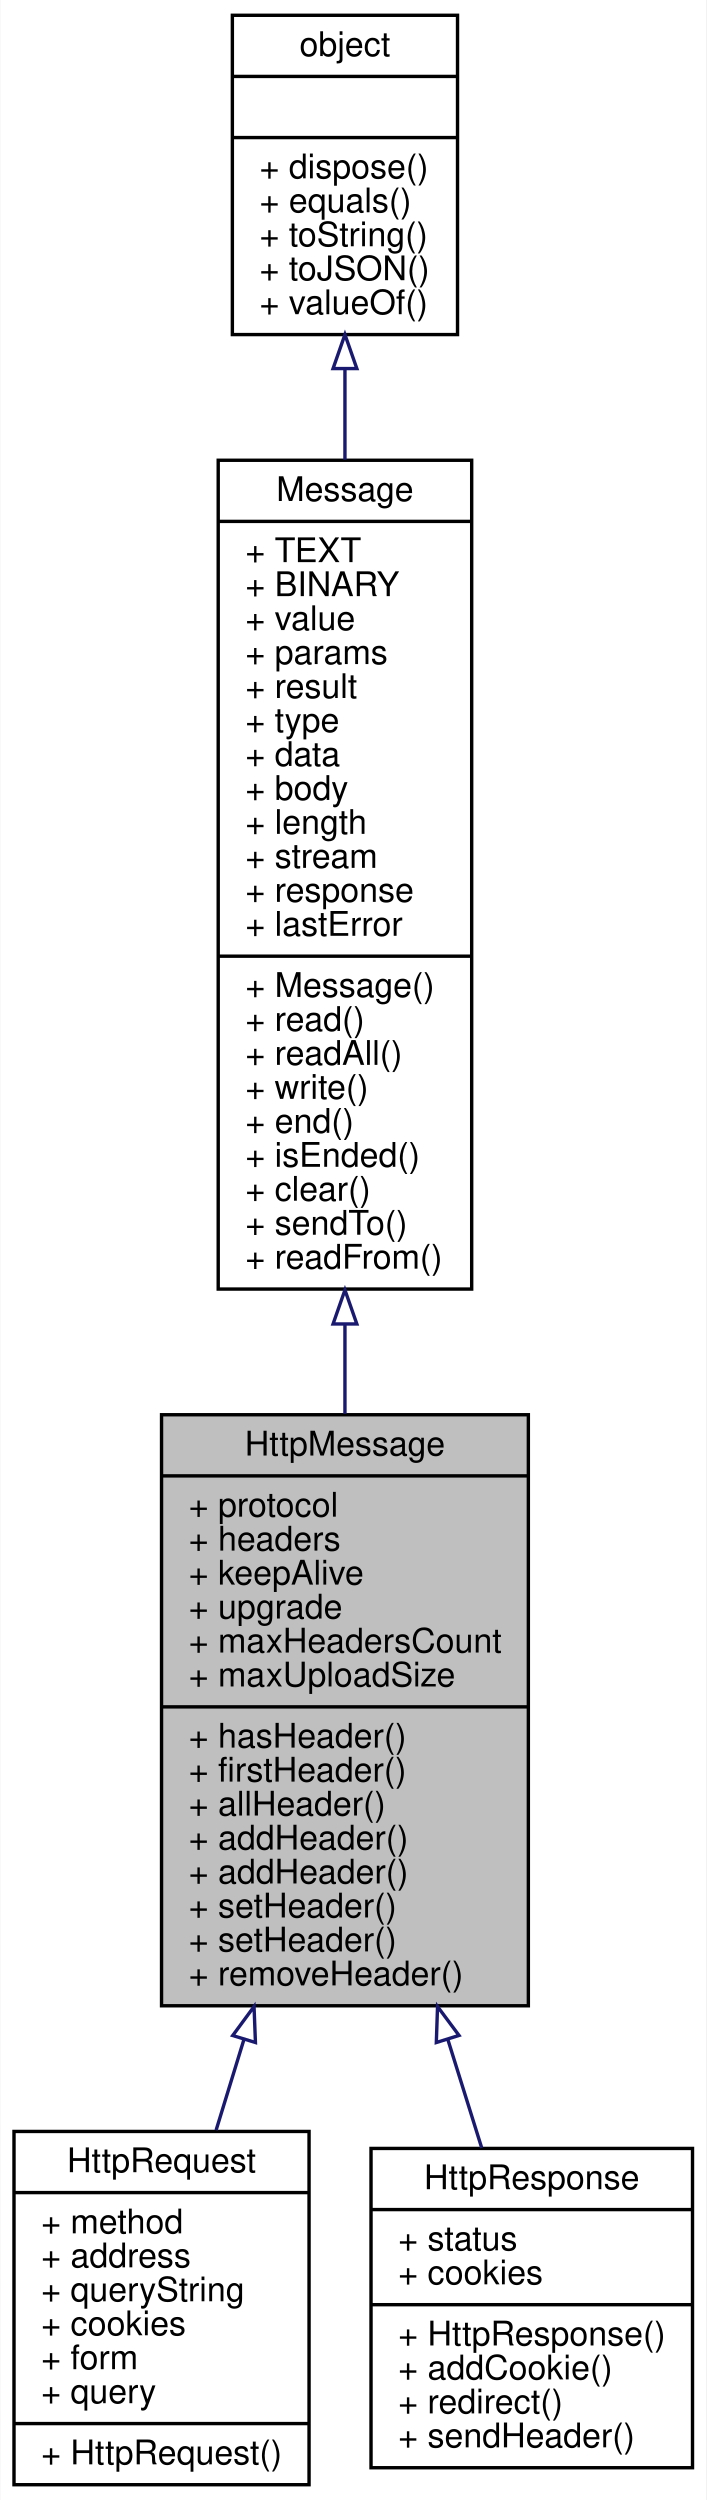
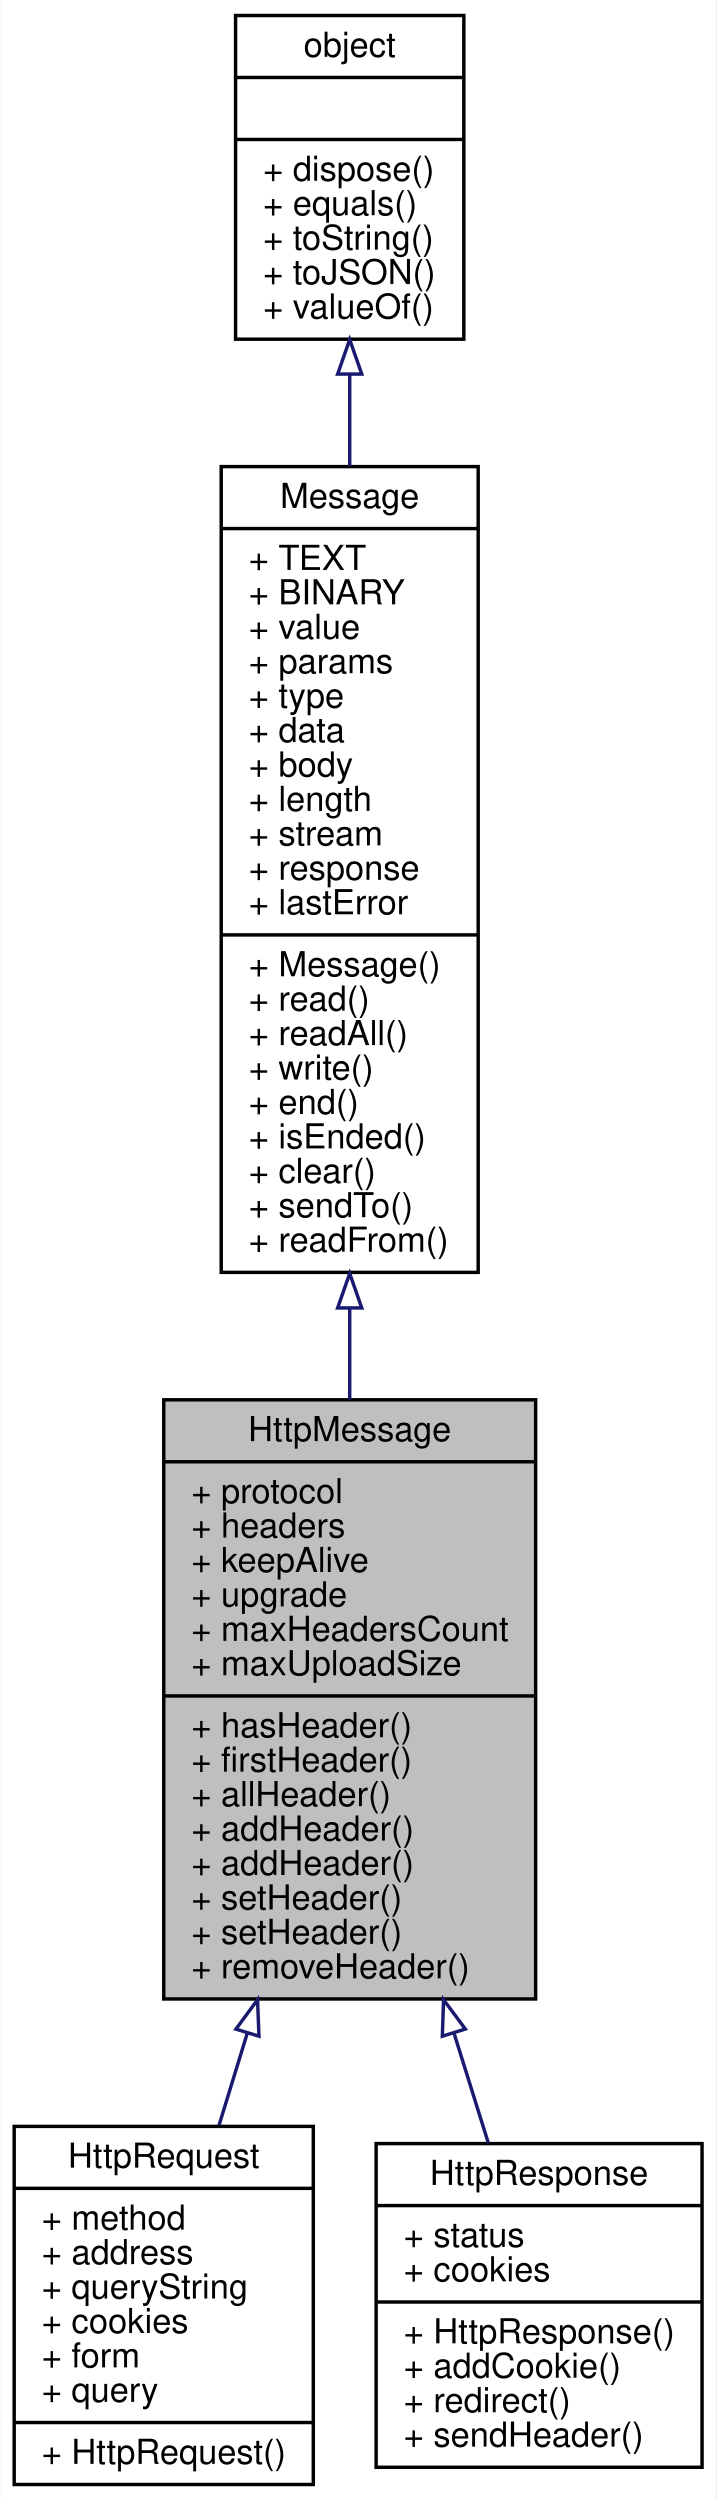
- <svg xmlns="http://www.w3.org/2000/svg" xmlns:xlink="http://www.w3.org/1999/xlink" width="208pt" height="736pt" viewBox="0.00 0.00 207.76 736.00">
-   <g id="graph0" class="graph" transform="scale(1 1) rotate(0) translate(4 732)">
-     <polygon fill="#ffffff" stroke="transparent" points="-4,4 -4,-732 203.756,-732 203.756,4 -4,4" />
+ <svg xmlns="http://www.w3.org/2000/svg" xmlns:xlink="http://www.w3.org/1999/xlink" width="208pt" height="726pt" viewBox="0.00 0.00 207.76 726.00">
+   <g id="graph0" class="graph" transform="scale(1 1) rotate(0) translate(4 722)">
+     <polygon fill="#ffffff" stroke="transparent" points="-4,4 -4,-722 203.756,-722 203.756,4 -4,4" />
    <g id="node1" class="node">
      <polygon fill="#bfbfbf" stroke="#000000" points="43.436,-141.5 43.436,-315.5 151.428,-315.5 151.428,-141.5 43.436,-141.5" />
      <text text-anchor="middle" x="97.432" y="-303.5" font-family="Helvetica,sans-Serif" font-size="10.00" fill="#000000">HttpMessage</text>
      <polyline fill="none" stroke="#000000" points="43.436,-297.5 151.428,-297.5 " />
      <text text-anchor="start" x="51.436" y="-285.5" font-family="Helvetica,sans-Serif" font-size="10.00" fill="#000000">+ protocol</text>
      <text text-anchor="start" x="51.436" y="-275.5" font-family="Helvetica,sans-Serif" font-size="10.00" fill="#000000">+ headers</text>
      <text text-anchor="start" x="51.436" y="-265.5" font-family="Helvetica,sans-Serif" font-size="10.00" fill="#000000">+ keepAlive</text>
      <text text-anchor="start" x="51.436" y="-255.5" font-family="Helvetica,sans-Serif" font-size="10.00" fill="#000000">+ upgrade</text>
      <text text-anchor="start" x="51.436" y="-245.5" font-family="Helvetica,sans-Serif" font-size="10.00" fill="#000000">+ maxHeadersCount</text>
      <text text-anchor="start" x="51.436" y="-235.5" font-family="Helvetica,sans-Serif" font-size="10.00" fill="#000000">+ maxUploadSize</text>
      <polyline fill="none" stroke="#000000" points="43.436,-229.5 151.428,-229.5 " />
      <text text-anchor="start" x="51.436" y="-217.5" font-family="Helvetica,sans-Serif" font-size="10.00" fill="#000000">+ hasHeader()</text>
      <text text-anchor="start" x="51.436" y="-207.5" font-family="Helvetica,sans-Serif" font-size="10.00" fill="#000000">+ firstHeader()</text>
      <text text-anchor="start" x="51.436" y="-197.5" font-family="Helvetica,sans-Serif" font-size="10.00" fill="#000000">+ allHeader()</text>
      <text text-anchor="start" x="51.436" y="-187.5" font-family="Helvetica,sans-Serif" font-size="10.00" fill="#000000">+ addHeader()</text>
      <text text-anchor="start" x="51.436" y="-177.5" font-family="Helvetica,sans-Serif" font-size="10.00" fill="#000000">+ addHeader()</text>
      <text text-anchor="start" x="51.436" y="-167.5" font-family="Helvetica,sans-Serif" font-size="10.00" fill="#000000">+ setHeader()</text>
      <text text-anchor="start" x="51.436" y="-157.5" font-family="Helvetica,sans-Serif" font-size="10.00" fill="#000000">+ setHeader()</text>
      <text text-anchor="start" x="51.436" y="-147.5" font-family="Helvetica,sans-Serif" font-size="10.00" fill="#000000">+ removeHeader()</text>
    </g>
    <g id="node4" class="node">
      <g id="a_node4">
        <a xlink:href="../../d4/dfa/interfaceHttpRequest.html" target="_top" xlink:title="http 请求消息对象 ">
          <polygon fill="#ffffff" stroke="#000000" points="0,-.5 0,-104.5 86.864,-104.5 86.864,-.5 0,-.5" />
          <text text-anchor="middle" x="43.432" y="-92.5" font-family="Helvetica,sans-Serif" font-size="10.00" fill="#000000">HttpRequest</text>
          <polyline fill="none" stroke="#000000" points="0,-86.5 86.864,-86.5 " />
          <text text-anchor="start" x="8" y="-74.5" font-family="Helvetica,sans-Serif" font-size="10.00" fill="#000000">+ method</text>
          <text text-anchor="start" x="8" y="-64.5" font-family="Helvetica,sans-Serif" font-size="10.00" fill="#000000">+ address</text>
          <text text-anchor="start" x="8" y="-54.5" font-family="Helvetica,sans-Serif" font-size="10.00" fill="#000000">+ queryString</text>
          <text text-anchor="start" x="8" y="-44.5" font-family="Helvetica,sans-Serif" font-size="10.00" fill="#000000">+ cookies</text>
          <text text-anchor="start" x="8" y="-34.5" font-family="Helvetica,sans-Serif" font-size="10.00" fill="#000000">+ form</text>
          <text text-anchor="start" x="8" y="-24.5" font-family="Helvetica,sans-Serif" font-size="10.00" fill="#000000">+ query</text>
          <polyline fill="none" stroke="#000000" points="0,-18.5 86.864,-18.5 " />
          <text text-anchor="start" x="8" y="-6.5" font-family="Helvetica,sans-Serif" font-size="10.00" fill="#000000">+ HttpRequest()</text>
        </a>
      </g>
    </g>
    <g id="edge3" class="edge">
      <path fill="none" stroke="#191970" d="M67.72,-131.659C64.898,-122.463 62.116,-113.396 59.499,-104.867" />
      <polygon fill="none" stroke="#191970" points="64.39,-132.74 70.669,-141.273 71.082,-130.687 64.39,-132.74" />
    </g>
    <g id="node5" class="node">
      <g id="a_node5">
        <a xlink:href="../../d9/d71/interfaceHttpResponse.html" target="_top" xlink:title="http 响应消息对象 ">
          <polygon fill="#ffffff" stroke="#000000" points="105.108,-5.5 105.108,-99.5 199.756,-99.5 199.756,-5.5 105.108,-5.5" />
          <text text-anchor="middle" x="152.432" y="-87.5" font-family="Helvetica,sans-Serif" font-size="10.00" fill="#000000">HttpResponse</text>
          <polyline fill="none" stroke="#000000" points="105.108,-81.5 199.756,-81.5 " />
          <text text-anchor="start" x="113.108" y="-69.5" font-family="Helvetica,sans-Serif" font-size="10.00" fill="#000000">+ status</text>
          <text text-anchor="start" x="113.108" y="-59.5" font-family="Helvetica,sans-Serif" font-size="10.00" fill="#000000">+ cookies</text>
          <polyline fill="none" stroke="#000000" points="105.108,-53.5 199.756,-53.5 " />
          <text text-anchor="start" x="113.108" y="-41.5" font-family="Helvetica,sans-Serif" font-size="10.00" fill="#000000">+ HttpResponse()</text>
          <text text-anchor="start" x="113.108" y="-31.5" font-family="Helvetica,sans-Serif" font-size="10.00" fill="#000000">+ addCookie()</text>
          <text text-anchor="start" x="113.108" y="-21.5" font-family="Helvetica,sans-Serif" font-size="10.00" fill="#000000">+ redirect()</text>
          <text text-anchor="start" x="113.108" y="-11.5" font-family="Helvetica,sans-Serif" font-size="10.00" fill="#000000">+ sendHeader()</text>
        </a>
      </g>
    </g>
    <g id="edge4" class="edge">
      <path fill="none" stroke="#191970" d="M127.734,-131.534C131.186,-120.487 134.579,-109.631 137.691,-99.671" />
      <polygon fill="none" stroke="#191970" points="124.333,-130.685 124.69,-141.273 131.014,-132.773 124.333,-130.685" />
    </g>
    <g id="node2" class="node">
      <g id="a_node2">
        <a xlink:href="../../d6/db7/interfaceMessage.html" target="_top" xlink:title="基础消息对象 ">
-           <polygon fill="#ffffff" stroke="#000000" points="60.121,-352.5 60.121,-596.5 134.744,-596.5 134.744,-352.5 60.121,-352.5" />
-           <text text-anchor="middle" x="97.432" y="-584.5" font-family="Helvetica,sans-Serif" font-size="10.00" fill="#000000">Message</text>
-           <polyline fill="none" stroke="#000000" points="60.121,-578.5 134.744,-578.5 " />
-           <text text-anchor="start" x="68.121" y="-566.5" font-family="Helvetica,sans-Serif" font-size="10.00" fill="#000000">+ TEXT</text>
-           <text text-anchor="start" x="68.121" y="-556.5" font-family="Helvetica,sans-Serif" font-size="10.00" fill="#000000">+ BINARY</text>
-           <text text-anchor="start" x="68.121" y="-546.5" font-family="Helvetica,sans-Serif" font-size="10.00" fill="#000000">+ value</text>
-           <text text-anchor="start" x="68.121" y="-536.5" font-family="Helvetica,sans-Serif" font-size="10.00" fill="#000000">+ params</text>
-           <text text-anchor="start" x="68.121" y="-526.5" font-family="Helvetica,sans-Serif" font-size="10.00" fill="#000000">+ result</text>
+           <polygon fill="#ffffff" stroke="#000000" points="60.121,-352.5 60.121,-586.5 134.744,-586.5 134.744,-352.5 60.121,-352.5" />
+           <text text-anchor="middle" x="97.432" y="-574.5" font-family="Helvetica,sans-Serif" font-size="10.00" fill="#000000">Message</text>
+           <polyline fill="none" stroke="#000000" points="60.121,-568.5 134.744,-568.5 " />
+           <text text-anchor="start" x="68.121" y="-556.5" font-family="Helvetica,sans-Serif" font-size="10.00" fill="#000000">+ TEXT</text>
+           <text text-anchor="start" x="68.121" y="-546.5" font-family="Helvetica,sans-Serif" font-size="10.00" fill="#000000">+ BINARY</text>
+           <text text-anchor="start" x="68.121" y="-536.5" font-family="Helvetica,sans-Serif" font-size="10.00" fill="#000000">+ value</text>
+           <text text-anchor="start" x="68.121" y="-526.5" font-family="Helvetica,sans-Serif" font-size="10.00" fill="#000000">+ params</text>
          <text text-anchor="start" x="68.121" y="-516.5" font-family="Helvetica,sans-Serif" font-size="10.00" fill="#000000">+ type</text>
          <text text-anchor="start" x="68.121" y="-506.5" font-family="Helvetica,sans-Serif" font-size="10.00" fill="#000000">+ data</text>
          <text text-anchor="start" x="68.121" y="-496.5" font-family="Helvetica,sans-Serif" font-size="10.00" fill="#000000">+ body</text>
          <text text-anchor="start" x="68.121" y="-486.5" font-family="Helvetica,sans-Serif" font-size="10.00" fill="#000000">+ length</text>
          <text text-anchor="start" x="68.121" y="-476.5" font-family="Helvetica,sans-Serif" font-size="10.00" fill="#000000">+ stream</text>
          <text text-anchor="start" x="68.121" y="-466.5" font-family="Helvetica,sans-Serif" font-size="10.00" fill="#000000">+ response</text>
          <text text-anchor="start" x="68.121" y="-456.5" font-family="Helvetica,sans-Serif" font-size="10.00" fill="#000000">+ lastError</text>
          <polyline fill="none" stroke="#000000" points="60.121,-450.5 134.744,-450.5 " />
          <text text-anchor="start" x="68.121" y="-438.5" font-family="Helvetica,sans-Serif" font-size="10.00" fill="#000000">+ Message()</text>
          <text text-anchor="start" x="68.121" y="-428.5" font-family="Helvetica,sans-Serif" font-size="10.00" fill="#000000">+ read()</text>
          <text text-anchor="start" x="68.121" y="-418.5" font-family="Helvetica,sans-Serif" font-size="10.00" fill="#000000">+ readAll()</text>
          <text text-anchor="start" x="68.121" y="-408.5" font-family="Helvetica,sans-Serif" font-size="10.00" fill="#000000">+ write()</text>
          <text text-anchor="start" x="68.121" y="-398.5" font-family="Helvetica,sans-Serif" font-size="10.00" fill="#000000">+ end()</text>
          <text text-anchor="start" x="68.121" y="-388.5" font-family="Helvetica,sans-Serif" font-size="10.00" fill="#000000">+ isEnded()</text>
          <text text-anchor="start" x="68.121" y="-378.5" font-family="Helvetica,sans-Serif" font-size="10.00" fill="#000000">+ clear()</text>
          <text text-anchor="start" x="68.121" y="-368.5" font-family="Helvetica,sans-Serif" font-size="10.00" fill="#000000">+ sendTo()</text>
          <text text-anchor="start" x="68.121" y="-358.5" font-family="Helvetica,sans-Serif" font-size="10.00" fill="#000000">+ readFrom()</text>
        </a>
      </g>
    </g>
    <g id="edge1" class="edge">
-       <path fill="none" stroke="#191970" d="M97.432,-342.139C97.432,-333.226 97.432,-324.378 97.432,-315.785" />
-       <polygon fill="none" stroke="#191970" points="93.932,-342.221 97.432,-352.221 100.932,-342.221 93.932,-342.221" />
+       <path fill="none" stroke="#191970" d="M97.432,-342.063C97.432,-333.115 97.432,-324.218 97.432,-315.571" />
+       <polygon fill="none" stroke="#191970" points="93.932,-342.177 97.432,-352.177 100.932,-342.177 93.932,-342.177" />
    </g>
    <g id="node3" class="node">
      <g id="a_node3">
        <a xlink:href="../../db/d38/interfaceobject.html" target="_top" xlink:title="基础对象，所有对象均继承于此 ">
-           <polygon fill="#ffffff" stroke="#000000" points="64.288,-633.5 64.288,-727.5 130.576,-727.5 130.576,-633.5 64.288,-633.5" />
-           <text text-anchor="middle" x="97.432" y="-715.5" font-family="Helvetica,sans-Serif" font-size="10.00" fill="#000000">object</text>
-           <polyline fill="none" stroke="#000000" points="64.288,-709.5 130.576,-709.5 " />
-           <text text-anchor="middle" x="97.432" y="-697.5" font-family="Helvetica,sans-Serif" font-size="10.00" fill="#000000"> </text>
-           <polyline fill="none" stroke="#000000" points="64.288,-691.5 130.576,-691.5 " />
-           <text text-anchor="start" x="72.288" y="-679.5" font-family="Helvetica,sans-Serif" font-size="10.00" fill="#000000">+ dispose()</text>
-           <text text-anchor="start" x="72.288" y="-669.5" font-family="Helvetica,sans-Serif" font-size="10.00" fill="#000000">+ equals()</text>
-           <text text-anchor="start" x="72.288" y="-659.5" font-family="Helvetica,sans-Serif" font-size="10.00" fill="#000000">+ toString()</text>
-           <text text-anchor="start" x="72.288" y="-649.5" font-family="Helvetica,sans-Serif" font-size="10.00" fill="#000000">+ toJSON()</text>
-           <text text-anchor="start" x="72.288" y="-639.5" font-family="Helvetica,sans-Serif" font-size="10.00" fill="#000000">+ valueOf()</text>
+           <polygon fill="#ffffff" stroke="#000000" points="64.288,-623.5 64.288,-717.5 130.576,-717.5 130.576,-623.5 64.288,-623.5" />
+           <text text-anchor="middle" x="97.432" y="-705.5" font-family="Helvetica,sans-Serif" font-size="10.00" fill="#000000">object</text>
+           <polyline fill="none" stroke="#000000" points="64.288,-699.5 130.576,-699.5 " />
+           <text text-anchor="middle" x="97.432" y="-687.5" font-family="Helvetica,sans-Serif" font-size="10.00" fill="#000000"> </text>
+           <polyline fill="none" stroke="#000000" points="64.288,-681.5 130.576,-681.5 " />
+           <text text-anchor="start" x="72.288" y="-669.5" font-family="Helvetica,sans-Serif" font-size="10.00" fill="#000000">+ dispose()</text>
+           <text text-anchor="start" x="72.288" y="-659.5" font-family="Helvetica,sans-Serif" font-size="10.00" fill="#000000">+ equals()</text>
+           <text text-anchor="start" x="72.288" y="-649.5" font-family="Helvetica,sans-Serif" font-size="10.00" fill="#000000">+ toString()</text>
+           <text text-anchor="start" x="72.288" y="-639.5" font-family="Helvetica,sans-Serif" font-size="10.00" fill="#000000">+ toJSON()</text>
+           <text text-anchor="start" x="72.288" y="-629.5" font-family="Helvetica,sans-Serif" font-size="10.00" fill="#000000">+ valueOf()</text>
        </a>
      </g>
    </g>
    <g id="edge2" class="edge">
-       <path fill="none" stroke="#191970" d="M97.432,-623.413C97.432,-614.915 97.432,-605.893 97.432,-596.658" />
-       <polygon fill="none" stroke="#191970" points="93.932,-623.498 97.432,-633.498 100.932,-623.498 93.932,-623.498" />
+       <path fill="none" stroke="#191970" d="M97.432,-613.32C97.432,-604.853 97.432,-595.879 97.432,-586.715" />
+       <polygon fill="none" stroke="#191970" points="93.932,-613.374 97.432,-623.374 100.932,-613.375 93.932,-613.374" />
    </g>
  </g>
</svg>
